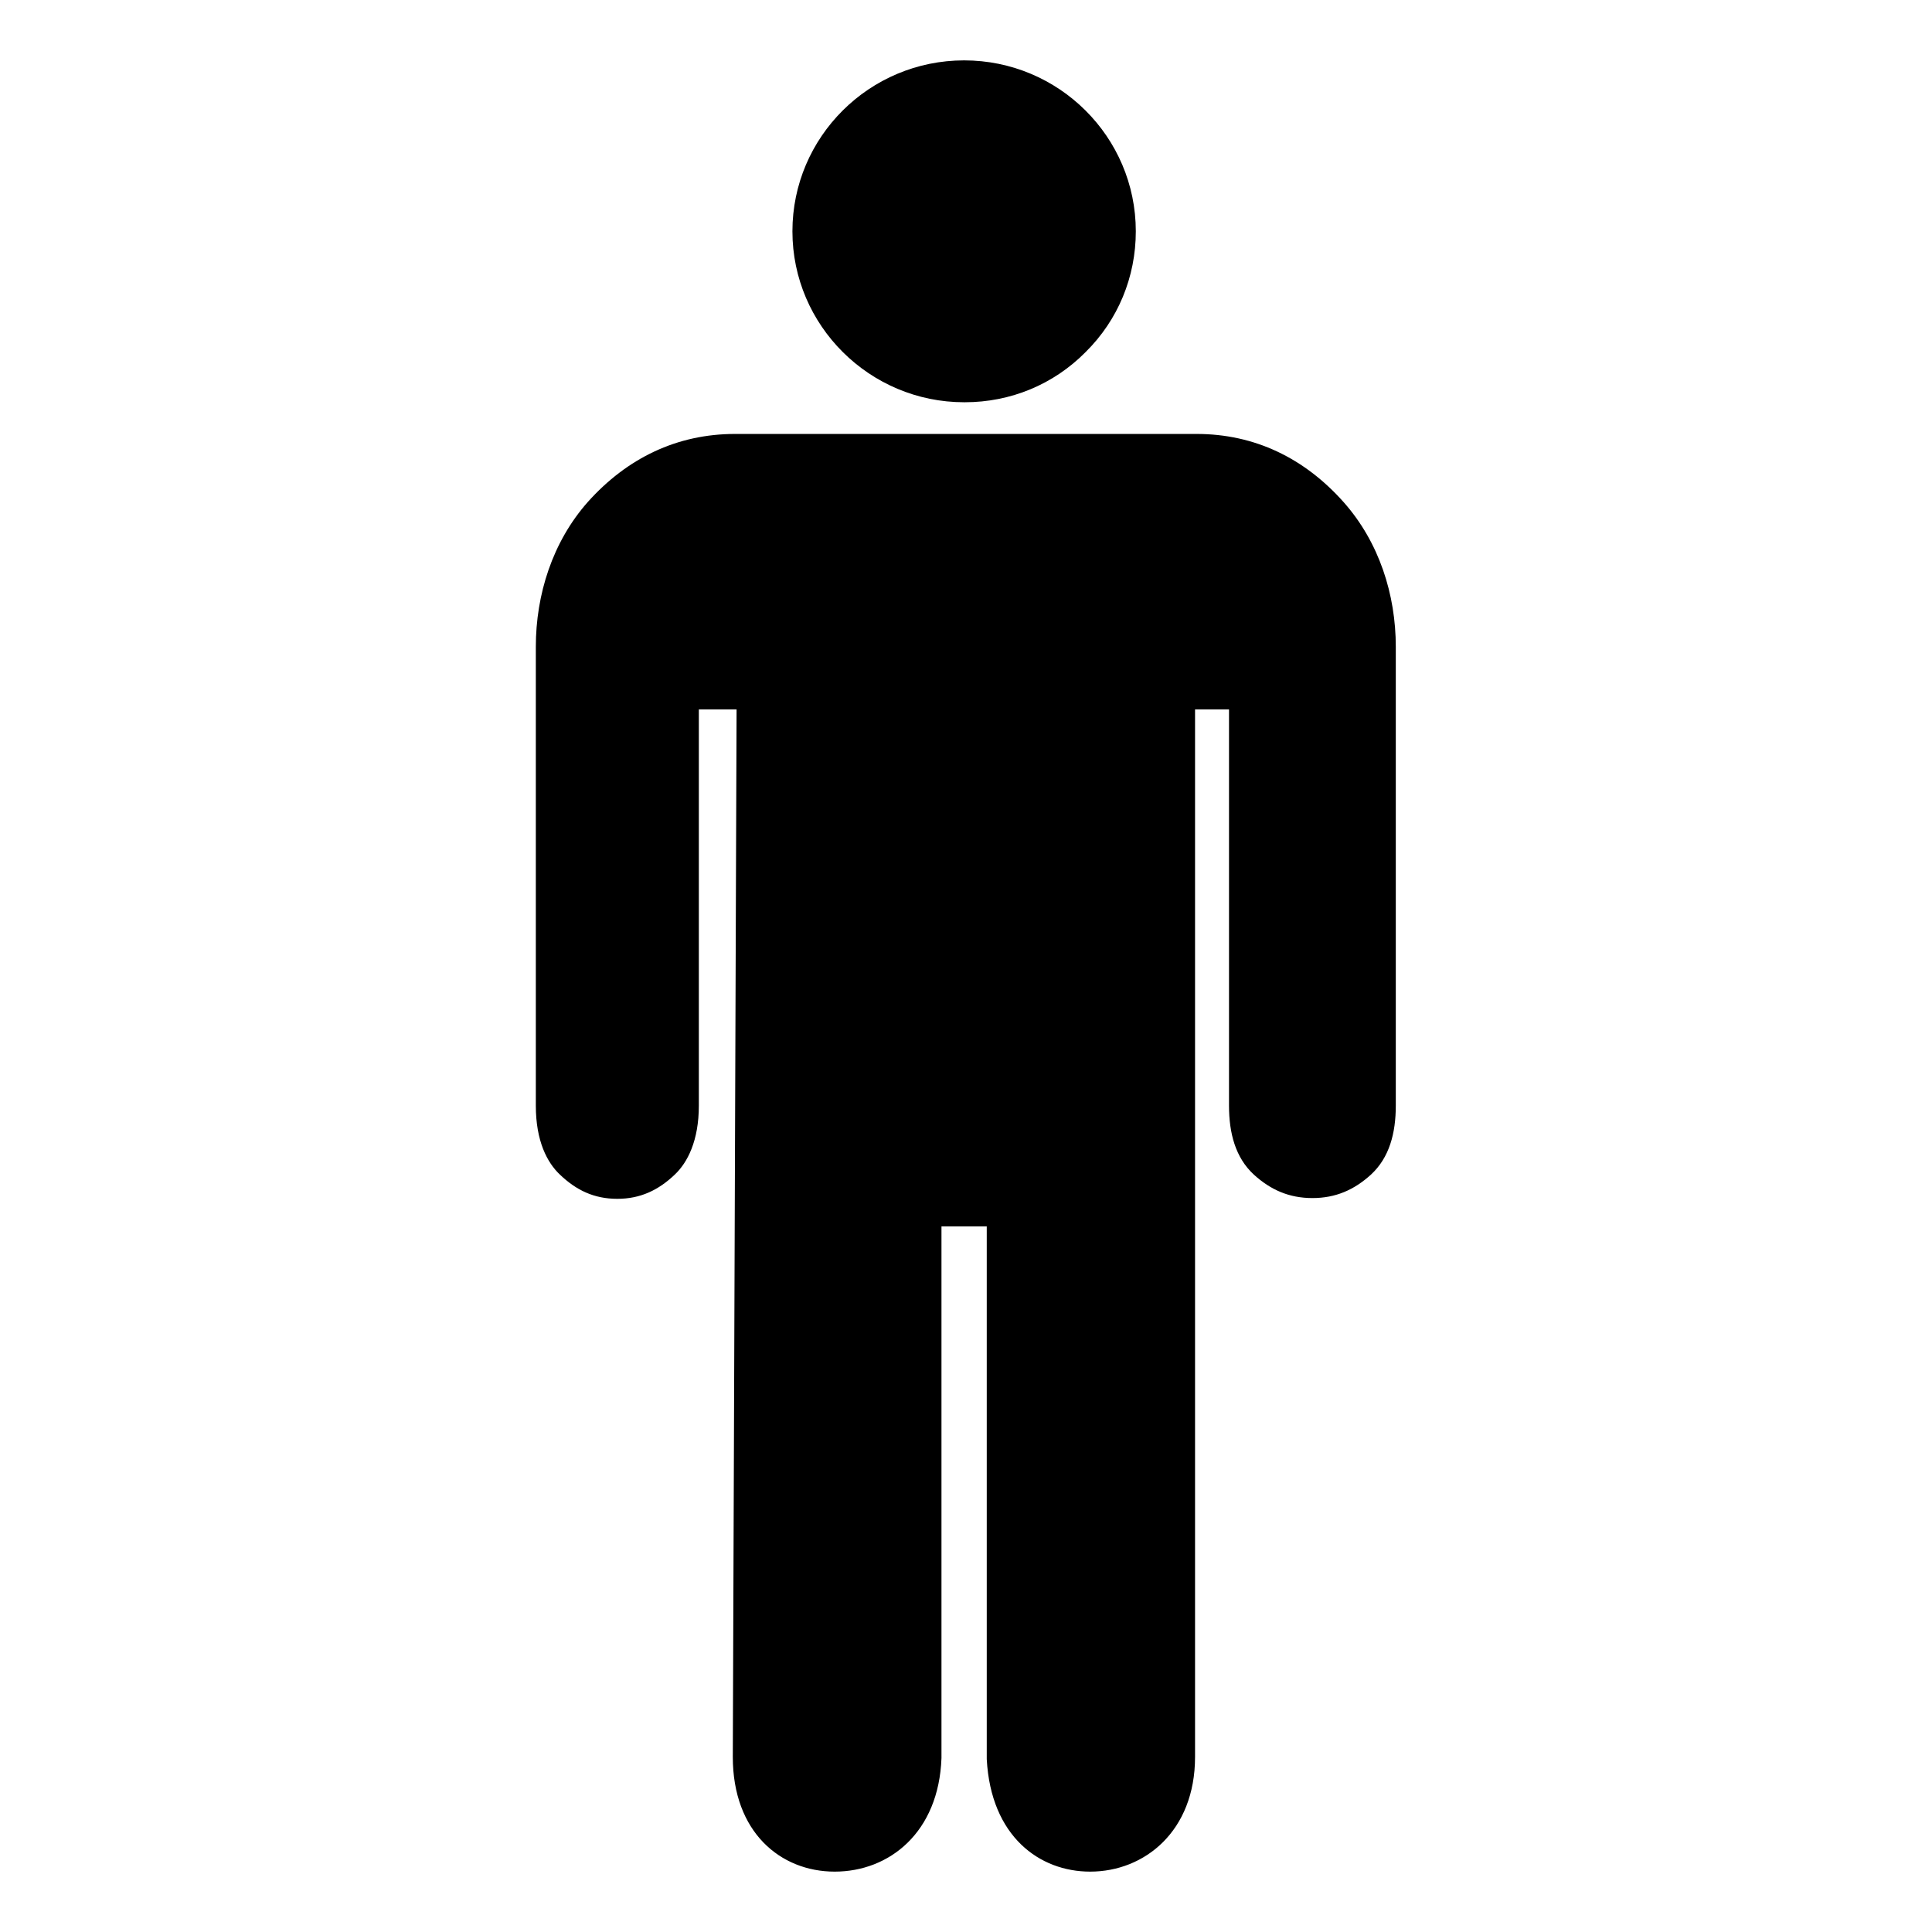
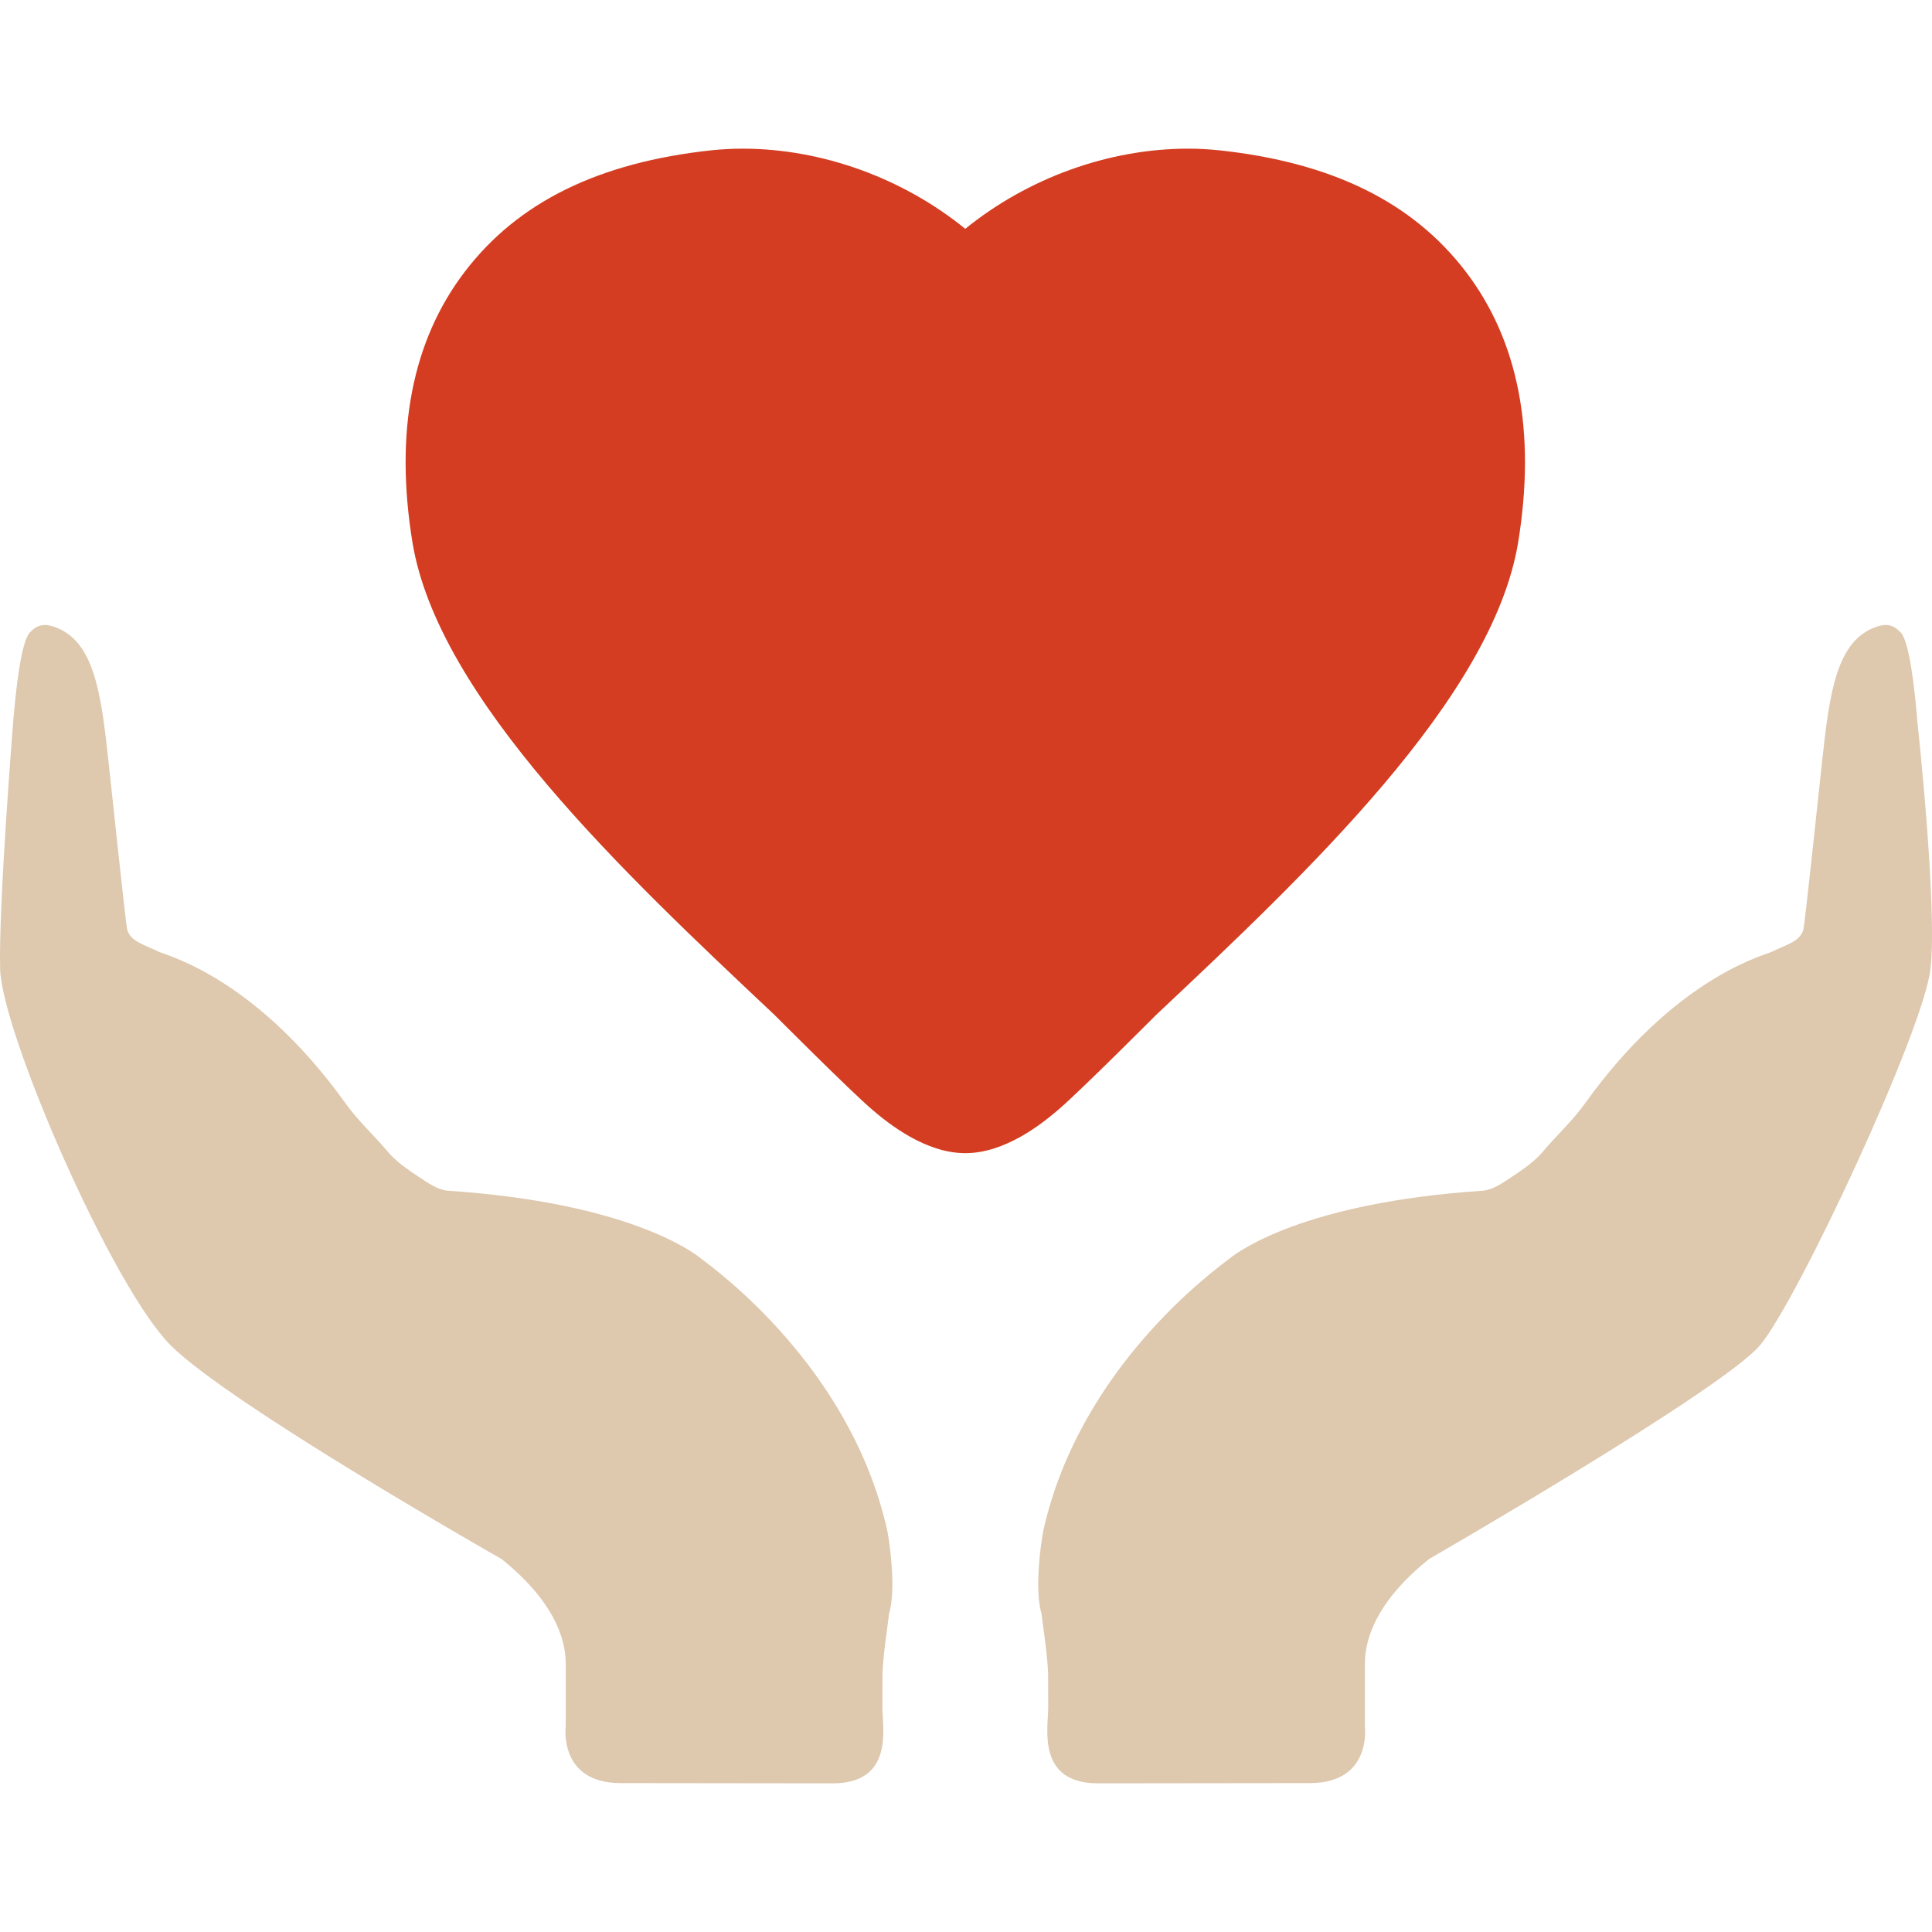
- <svg xmlns="http://www.w3.org/2000/svg" viewBox="0 0 512 512">
-   <path d="M255.7 106.6h-.2c-25 0-45.5-20.3-45.5-45.3 0-25 20.4-45.3 45.5-45.3S301 36.3 301 61.3c0 12.1-4.7 23.5-13.3 32-8.5 8.6-19.9 13.3-32 13.3zM221.2 496c-14.4 0-27-10.5-27-30.4l1-277.6h-10v105c0 9.3-3 15.1-6.4 18.3-4.3 4.1-9.1 6.4-15.2 6.4-6.2 0-10.9-2.3-15.2-6.4-3.4-3.2-6.4-8.9-6.4-18.3V171.4c0-13.8 4.4-27.8 13.8-38.4 10.4-11.6 23.6-18 39-18h122.3c15.4 0 28.6 6.4 39 18.1 9.4 10.6 13.8 24.5 13.8 38.3V293c0 7.3-1.7 13.8-6.6 18.3-4.4 4-9.3 6.2-15.5 6.2s-11.1-2.2-15.5-6.2c-4.9-4.5-6.6-11-6.6-18.3V188h-9v277.6c0 19.7-13.4 30.4-27.8 30.4-13.4 0-26.3-9.3-27.4-29.8V325h-12v140.9c-.7 19.7-13.8 30.1-28.3 30.1z" />
+ <svg xmlns="http://www.w3.org/2000/svg" version="1.1" id="Capa_1" x="0px" y="0px" viewBox="0 0 410.585 410.585" style="enable-background:new 0 0 410.585 410.585;" xml:space="preserve">
+   <g>
+     <g id="Guides_For_Artboard_27_">
+ 	</g>
+     <g id="Artwork_26_">
+ 	</g>
+     <g id="Layer_2_26_">
+       <g>
+         <path style="fill:#D43D21;" d="M245.685,215.694c31.903-30.012,71.505-67.284,76.951-100.446     c3.818-23.446,0.094-42.781-11.094-57.462c-11.298-14.819-28.459-23.275-52.512-25.852c-2.312-0.232-4.423-0.342-6.518-0.342     c-17.022,0-34.186,6.331-47.376,17.039c-13.173-10.708-30.352-17.039-47.341-17.039c-2.114,0-4.208,0.109-6.536,0.342     c-24.054,2.576-41.23,11.032-52.513,25.852C87.559,72.467,83.833,91.802,87.65,115.248     c5.447,33.178,45.048,70.435,76.953,100.446c0,0,15.921,15.983,20.699,20.08c3.604,3.088,11.395,9.295,19.849,9.295     c8.442,0,16.248-6.207,19.833-9.295C229.763,231.677,245.685,215.694,245.685,215.694z" />
+         <path style="fill:#DEC8AE;" d="M148.829,267.338c-1.736-1.334-15.503-11.746-53.69-14.293c-2.096-0.17-4.223-1.66-6.086-2.9     c-0.454-0.303-0.911-0.611-1.367-0.922c-1.924-1.316-3.816-2.73-5.275-4.463c-2.915-3.492-6.22-6.426-8.998-10.305     c-18.558-25.883-36.76-31.066-39.479-32.105c-3.614-1.736-6.082-2.244-6.887-4.717c-0.327-1.148-3.477-31.205-4.038-36.25     c-1.564-14.494-3.117-25.232-11.42-28.148c-2.14-0.762-3.662-0.512-5.243,1.178c-1.896,1.988-3.011,12.51-3.556,19.166     c0,0-3.128,38.89-2.76,52.373s23.699,67.345,36.2,79.914s70.358,45.453,70.358,45.453c2.081,1.736,13.642,10.629,13.642,22.299     v13.152c0,0-1.649,12.17,11.686,12.17s31.834,0.053,45.001,0.053s10.598-11.891,10.608-16.057     c0.008-2.965,0.014-5.328,0.017-6.451c0.001-0.455,0.001-0.711,0.001-0.711c0.157-4.299,0.887-8.566,1.399-12.834     c1.458-4.887,0.295-14.121-0.389-17.705C180.731,290.368,151.961,269.776,148.829,267.338z" />
+         <path style="fill:#DEC8AE;" d="M407.497,153.579c-0.545-6.656-1.66-17.178-3.556-19.166c-1.581-1.689-3.103-1.939-5.243-1.178     c-8.304,2.916-9.856,13.654-11.42,28.148c-0.561,5.045-3.711,35.102-4.038,36.25c-0.805,2.473-3.273,2.98-6.887,4.717     c-2.719,1.039-20.921,6.223-39.479,32.105c-2.778,3.879-6.083,6.813-8.998,10.305c-1.459,1.732-3.351,3.146-5.275,4.463     c-0.456,0.311-0.913,0.619-1.367,0.922c-1.864,1.24-3.99,2.73-6.086,2.9c-38.187,2.547-51.954,12.959-53.69,14.293     c-3.132,2.438-31.902,23.029-39.724,57.896c-0.684,3.584-1.847,12.818-0.389,17.705c0.512,4.268,1.242,8.535,1.399,12.834     c0,0,0,0.256,0.001,0.711c0.003,1.123,0.009,3.486,0.017,6.451c0.011,4.166-2.559,16.057,10.608,16.057     s31.666-0.053,45.001-0.053s11.686-12.17,11.686-12.17v-13.152c0-11.67,11.561-20.563,13.642-22.299     c0,0,62.396-35.971,70.358-45.453s34.675-66.764,36.2-79.914S407.497,153.579,407.497,153.579z" />
+       </g>
+     </g>
+   </g>
+   <g>
+ </g>
+   <g>
+ </g>
+   <g>
+ </g>
+   <g>
+ </g>
+   <g>
+ </g>
+   <g>
+ </g>
+   <g>
+ </g>
+   <g>
+ </g>
+   <g>
+ </g>
+   <g>
+ </g>
+   <g>
+ </g>
+   <g>
+ </g>
+   <g>
+ </g>
+   <g>
+ </g>
+   <g>
+ </g>
</svg>
